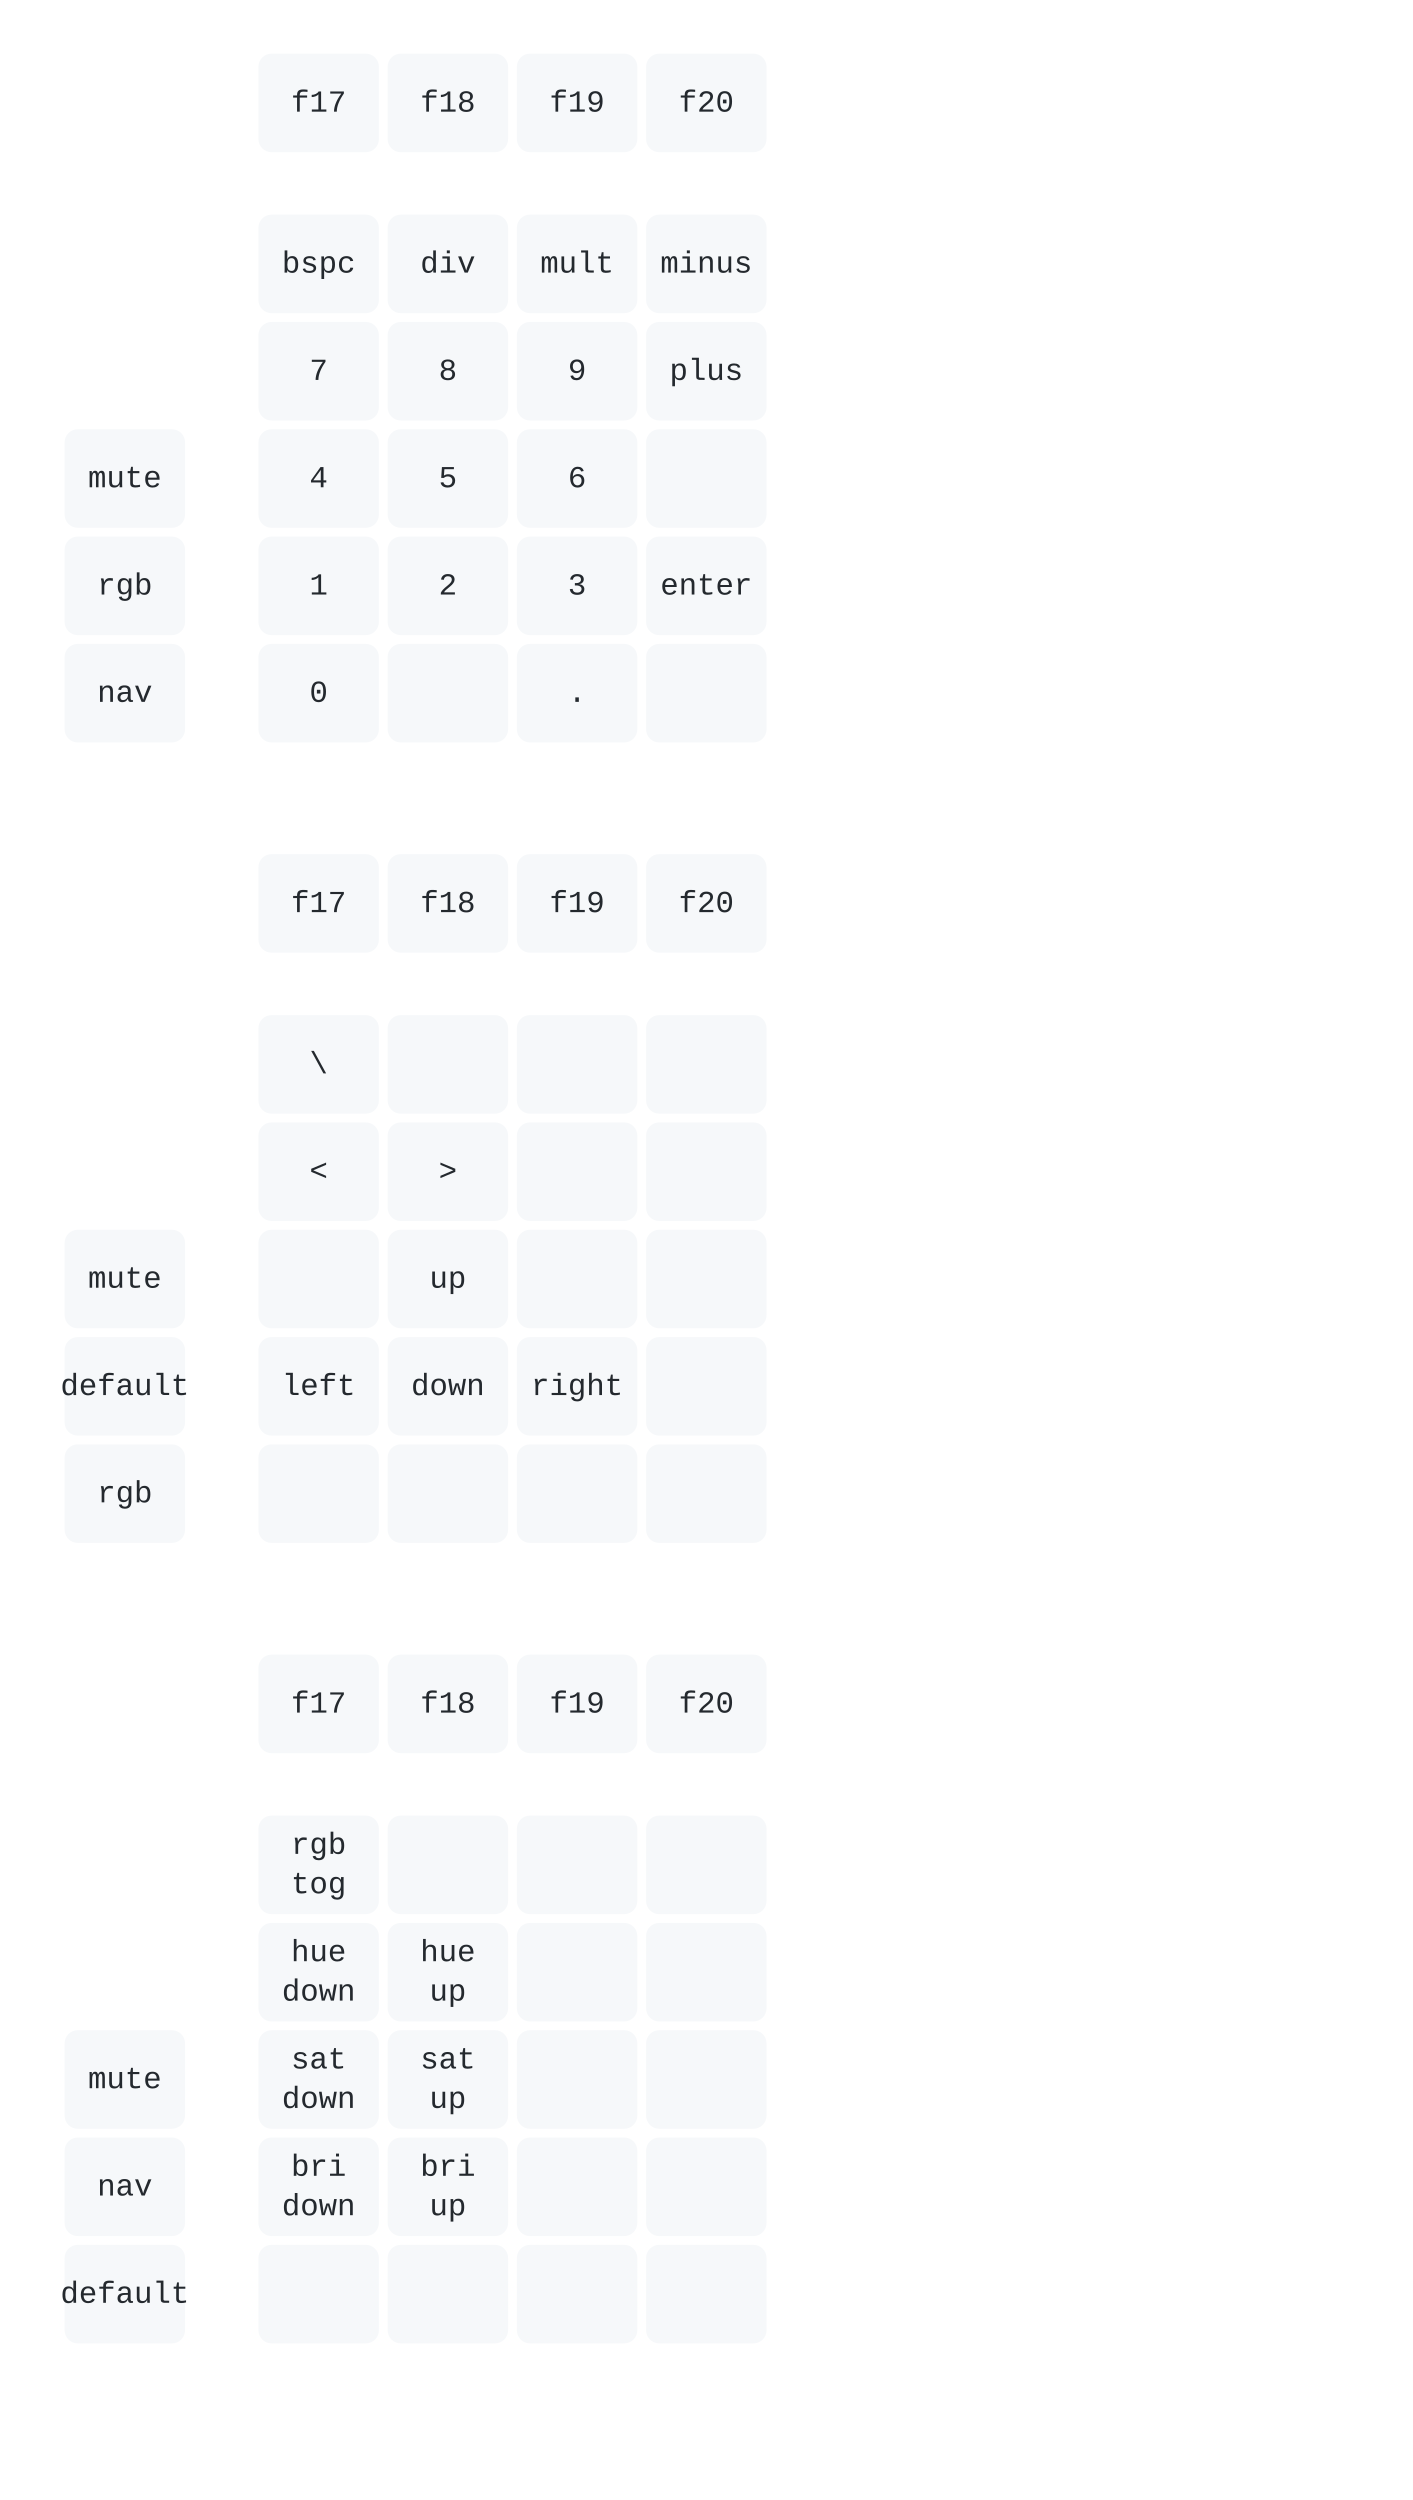
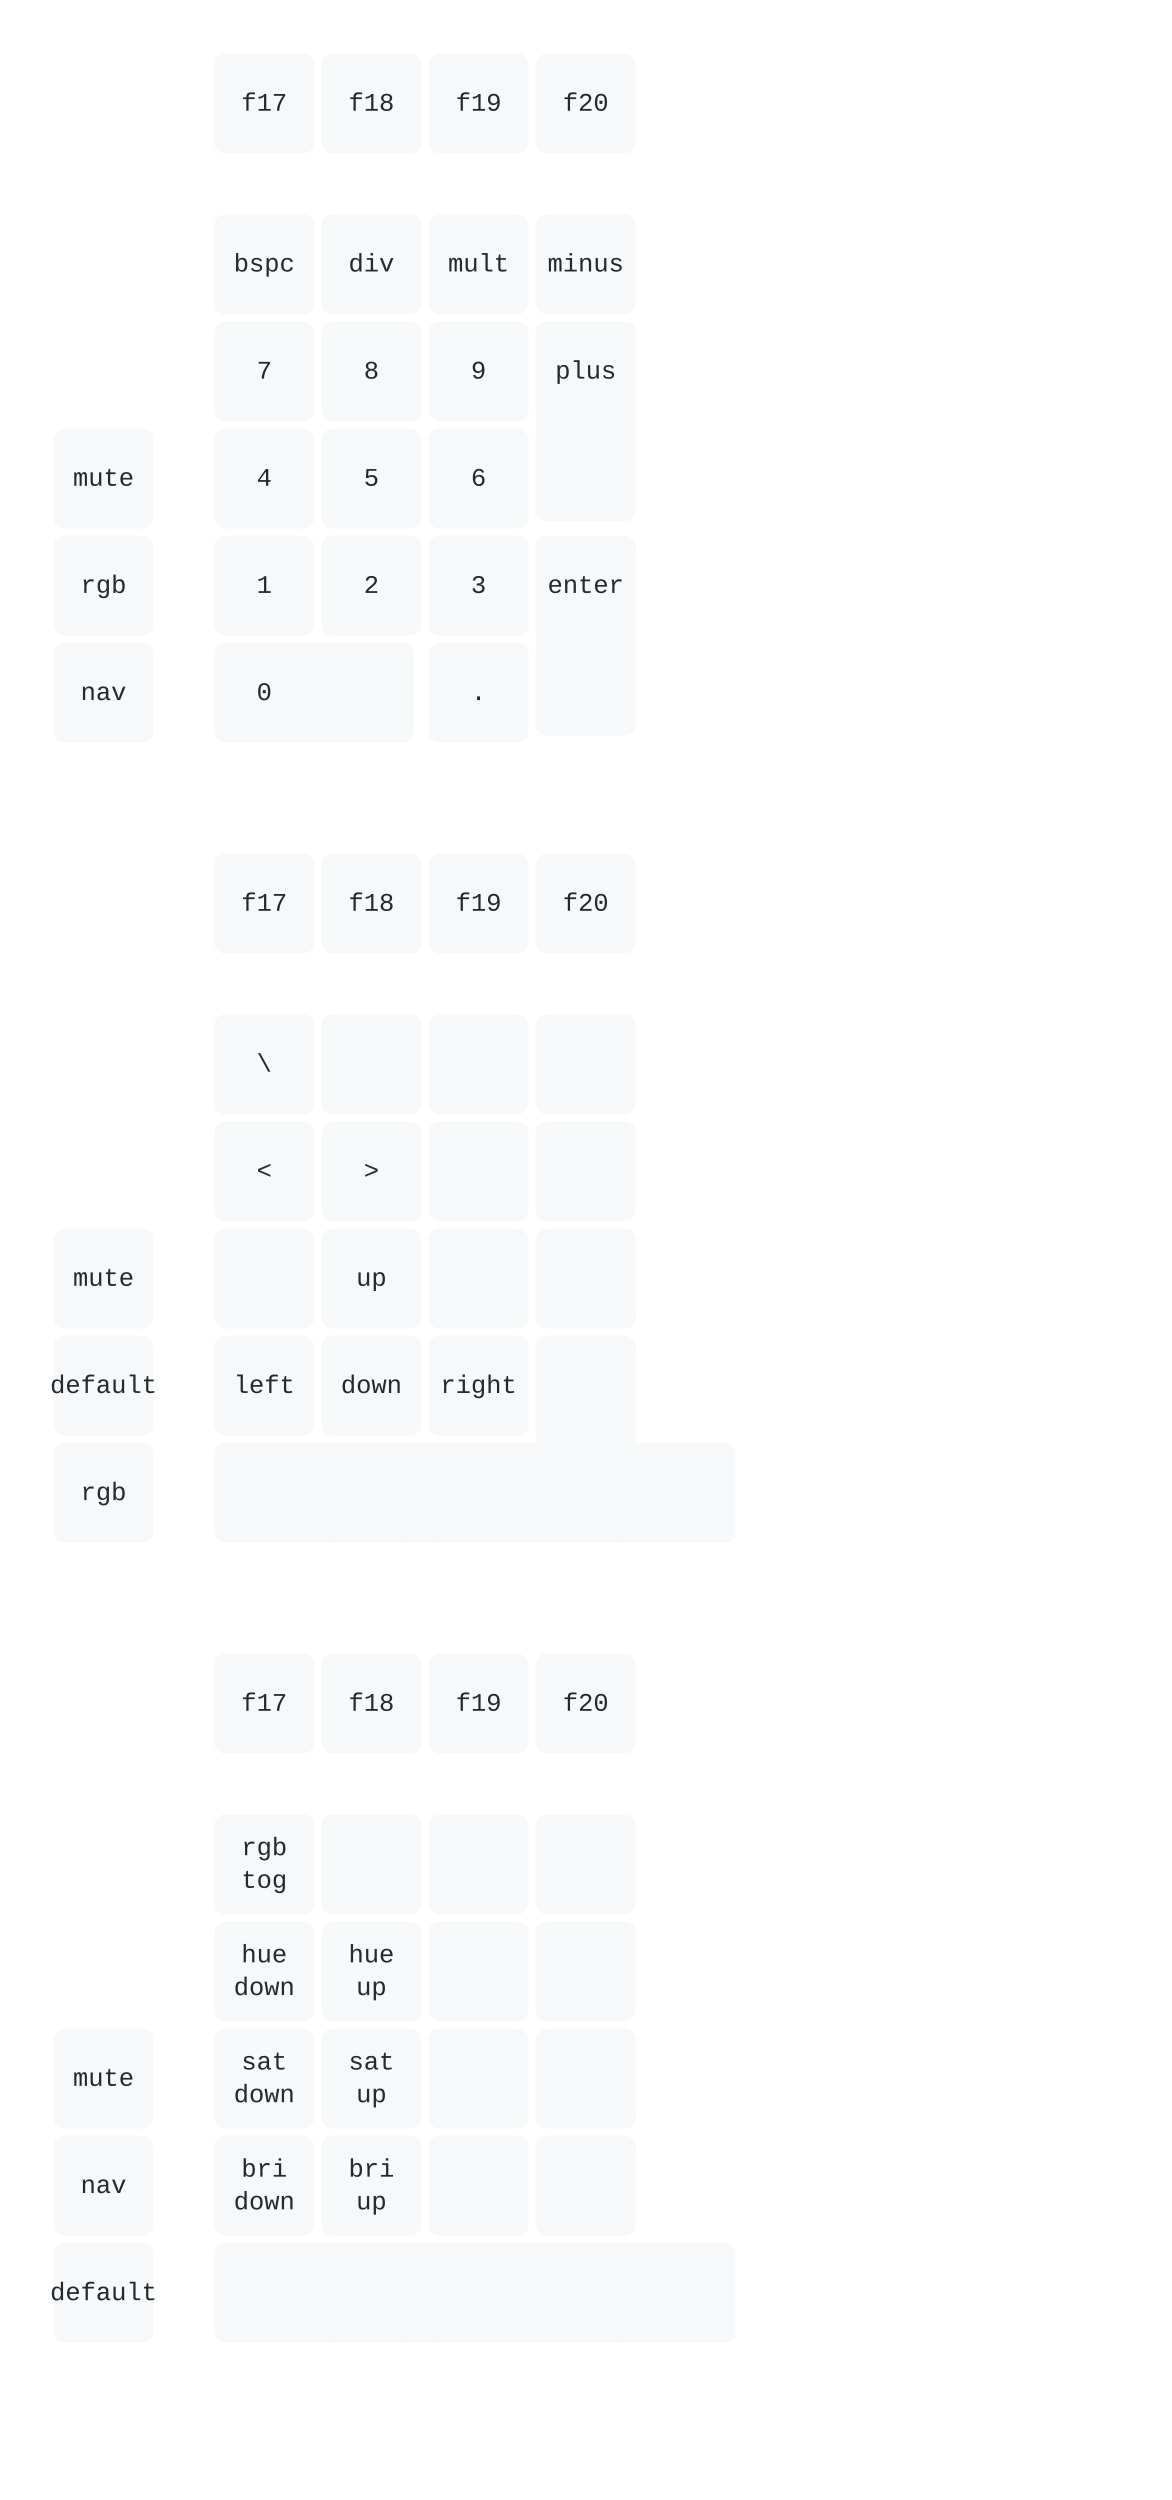
- <svg xmlns="http://www.w3.org/2000/svg" width="645.0" height="1141.5" viewBox="0 0 645.0 1141.5">
+ <svg xmlns="http://www.w3.org/2000/svg" width="645.0" height="1376.5" viewBox="0 0 645.0 1376.5">
  <style>
    svg {
        font-family: SFMono-Regular,Consolas,Liberation Mono,Menlo,monospace;
        font-size: 14px;
        font-kerning: normal;
        text-rendering: optimizeLegibility;
        fill: #24292e;
    }

    rect {
        fill: #f6f8fa;
    }

    .held {
        fill: #fdd;
    }
</style>
-   <rect rx="6" ry="6" x="29.5" y="196.0" width="55" height="45" class="" />
-   <text text-anchor="middle" dominant-baseline="middle" x="57.0" y="218.5">mute</text>
-   <rect rx="6" ry="6" x="29.5" y="245.0" width="55" height="45" class="" />
-   <text text-anchor="middle" dominant-baseline="middle" x="57.0" y="267.5">rgb</text>
-   <rect rx="6" ry="6" x="29.5" y="294.0" width="55" height="45" class="" />
-   <text text-anchor="middle" dominant-baseline="middle" x="57.0" y="316.5">nav</text>
-   <rect rx="6" ry="6" x="118.0" y="24.5" width="55" height="45" class="" />
-   <text text-anchor="middle" dominant-baseline="middle" x="145.5" y="47.0">f17</text>
-   <rect rx="6" ry="6" x="177.0" y="24.5" width="55" height="45" class="" />
-   <text text-anchor="middle" dominant-baseline="middle" x="204.5" y="47.0">f18</text>
-   <rect rx="6" ry="6" x="236.0" y="24.5" width="55" height="45" class="" />
-   <text text-anchor="middle" dominant-baseline="middle" x="263.5" y="47.0">f19</text>
-   <rect rx="6" ry="6" x="295.0" y="24.5" width="55" height="45" class="" />
-   <text text-anchor="middle" dominant-baseline="middle" x="322.5" y="47.0">f20</text>
-   <rect rx="6" ry="6" x="118.0" y="98.0" width="55" height="45" class="" />
-   <text text-anchor="middle" dominant-baseline="middle" x="145.5" y="120.5">bspc</text>
-   <rect rx="6" ry="6" x="177.0" y="98.0" width="55" height="45" class="" />
-   <text text-anchor="middle" dominant-baseline="middle" x="204.5" y="120.5">div</text>
-   <rect rx="6" ry="6" x="236.0" y="98.0" width="55" height="45" class="" />
-   <text text-anchor="middle" dominant-baseline="middle" x="263.5" y="120.5">mult</text>
-   <rect rx="6" ry="6" x="295.0" y="98.0" width="55" height="45" class="" />
-   <text text-anchor="middle" dominant-baseline="middle" x="322.5" y="120.5">minus</text>
-   <rect rx="6" ry="6" x="118.0" y="147.0" width="55" height="45" class="" />
-   <text text-anchor="middle" dominant-baseline="middle" x="145.5" y="169.5">7</text>
-   <rect rx="6" ry="6" x="177.0" y="147.0" width="55" height="45" class="" />
-   <text text-anchor="middle" dominant-baseline="middle" x="204.5" y="169.5">8</text>
-   <rect rx="6" ry="6" x="236.0" y="147.0" width="55" height="45" class="" />
-   <text text-anchor="middle" dominant-baseline="middle" x="263.5" y="169.5">9</text>
-   <rect rx="6" ry="6" x="295.0" y="147.0" width="55" height="45" class="" />
-   <text text-anchor="middle" dominant-baseline="middle" x="322.5" y="169.5">plus</text>
-   <rect rx="6" ry="6" x="118.0" y="196.0" width="55" height="45" class="" />
-   <text text-anchor="middle" dominant-baseline="middle" x="145.5" y="218.5">4</text>
-   <rect rx="6" ry="6" x="177.0" y="196.0" width="55" height="45" class="" />
-   <text text-anchor="middle" dominant-baseline="middle" x="204.5" y="218.5">5</text>
-   <rect rx="6" ry="6" x="236.0" y="196.0" width="55" height="45" class="" />
-   <text text-anchor="middle" dominant-baseline="middle" x="263.5" y="218.5">6</text>
-   <rect rx="6" ry="6" x="295.0" y="196.0" width="55" height="45" class="" />
-   <rect rx="6" ry="6" x="118.0" y="245.0" width="55" height="45" class="" />
-   <text text-anchor="middle" dominant-baseline="middle" x="145.5" y="267.5">1</text>
-   <rect rx="6" ry="6" x="177.0" y="245.0" width="55" height="45" class="" />
-   <text text-anchor="middle" dominant-baseline="middle" x="204.5" y="267.5">2</text>
-   <rect rx="6" ry="6" x="236.0" y="245.0" width="55" height="45" class="" />
-   <text text-anchor="middle" dominant-baseline="middle" x="263.5" y="267.5">3</text>
-   <rect rx="6" ry="6" x="295.0" y="245.0" width="55" height="45" class="" />
-   <text text-anchor="middle" dominant-baseline="middle" x="322.5" y="267.5">enter</text>
-   <rect rx="6" ry="6" x="118.0" y="294.0" width="55" height="45" class="" />
-   <text text-anchor="middle" dominant-baseline="middle" x="145.5" y="316.5">0</text>
-   <rect rx="6" ry="6" x="177.0" y="294.0" width="55" height="45" class="" />
-   <rect rx="6" ry="6" x="236.0" y="294.0" width="55" height="45" class="" />
-   <text text-anchor="middle" dominant-baseline="middle" x="263.5" y="316.5">.</text>
-   <rect rx="6" ry="6" x="295.0" y="294.0" width="55" height="45" class="" />
-   <rect rx="6" ry="6" x="29.5" y="561.5" width="55" height="45" class="" />
-   <text text-anchor="middle" dominant-baseline="middle" x="57.0" y="584.0">mute</text>
-   <rect rx="6" ry="6" x="29.5" y="610.5" width="55" height="45" class="" />
-   <text text-anchor="middle" dominant-baseline="middle" x="57.0" y="633.0">default</text>
-   <rect rx="6" ry="6" x="29.5" y="659.5" width="55" height="45" class="" />
-   <text text-anchor="middle" dominant-baseline="middle" x="57.0" y="682.0">rgb</text>
-   <rect rx="6" ry="6" x="118.0" y="390.0" width="55" height="45" class="" />
-   <text text-anchor="middle" dominant-baseline="middle" x="145.5" y="412.5">f17</text>
-   <rect rx="6" ry="6" x="177.0" y="390.0" width="55" height="45" class="" />
-   <text text-anchor="middle" dominant-baseline="middle" x="204.5" y="412.5">f18</text>
-   <rect rx="6" ry="6" x="236.0" y="390.0" width="55" height="45" class="" />
-   <text text-anchor="middle" dominant-baseline="middle" x="263.5" y="412.5">f19</text>
-   <rect rx="6" ry="6" x="295.0" y="390.0" width="55" height="45" class="" />
-   <text text-anchor="middle" dominant-baseline="middle" x="322.5" y="412.5">f20</text>
-   <rect rx="6" ry="6" x="118.0" y="463.5" width="55" height="45" class="" />
-   <text text-anchor="middle" dominant-baseline="middle" x="145.5" y="486.0">\</text>
-   <rect rx="6" ry="6" x="177.0" y="463.5" width="55" height="45" class="" />
-   <rect rx="6" ry="6" x="236.0" y="463.5" width="55" height="45" class="" />
-   <rect rx="6" ry="6" x="295.0" y="463.5" width="55" height="45" class="" />
-   <rect rx="6" ry="6" x="118.0" y="512.5" width="55" height="45" class="" />
-   <text text-anchor="middle" dominant-baseline="middle" x="145.5" y="535.0">&lt;</text>
-   <rect rx="6" ry="6" x="177.0" y="512.5" width="55" height="45" class="" />
-   <text text-anchor="middle" dominant-baseline="middle" x="204.5" y="535.0">&gt;</text>
-   <rect rx="6" ry="6" x="236.0" y="512.5" width="55" height="45" class="" />
-   <rect rx="6" ry="6" x="295.0" y="512.5" width="55" height="45" class="" />
-   <rect rx="6" ry="6" x="118.0" y="561.5" width="55" height="45" class="" />
-   <rect rx="6" ry="6" x="177.0" y="561.5" width="55" height="45" class="" />
-   <text text-anchor="middle" dominant-baseline="middle" x="204.5" y="584.0">up</text>
-   <rect rx="6" ry="6" x="236.0" y="561.5" width="55" height="45" class="" />
-   <rect rx="6" ry="6" x="295.0" y="561.5" width="55" height="45" class="" />
-   <rect rx="6" ry="6" x="118.0" y="610.5" width="55" height="45" class="" />
-   <text text-anchor="middle" dominant-baseline="middle" x="145.5" y="633.0">left</text>
-   <rect rx="6" ry="6" x="177.0" y="610.5" width="55" height="45" class="" />
-   <text text-anchor="middle" dominant-baseline="middle" x="204.5" y="633.0">down</text>
-   <rect rx="6" ry="6" x="236.0" y="610.5" width="55" height="45" class="" />
-   <text text-anchor="middle" dominant-baseline="middle" x="263.5" y="633.0">right</text>
-   <rect rx="6" ry="6" x="295.0" y="610.5" width="55" height="45" class="" />
-   <rect rx="6" ry="6" x="118.0" y="659.5" width="55" height="45" class="" />
-   <rect rx="6" ry="6" x="177.0" y="659.5" width="55" height="45" class="" />
-   <rect rx="6" ry="6" x="236.0" y="659.5" width="55" height="45" class="" />
-   <rect rx="6" ry="6" x="295.0" y="659.5" width="55" height="45" class="" />
-   <rect rx="6" ry="6" x="29.5" y="927.0" width="55" height="45" class="" />
-   <text text-anchor="middle" dominant-baseline="middle" x="57.0" y="949.5">mute</text>
-   <rect rx="6" ry="6" x="29.5" y="976.0" width="55" height="45" class="" />
-   <text text-anchor="middle" dominant-baseline="middle" x="57.0" y="998.5">nav</text>
-   <rect rx="6" ry="6" x="29.5" y="1025.0" width="55" height="45" class="" />
-   <text text-anchor="middle" dominant-baseline="middle" x="57.0" y="1047.5">default</text>
-   <rect rx="6" ry="6" x="118.0" y="755.5" width="55" height="45" class="" />
-   <text text-anchor="middle" dominant-baseline="middle" x="145.5" y="778.0">f17</text>
-   <rect rx="6" ry="6" x="177.0" y="755.5" width="55" height="45" class="" />
-   <text text-anchor="middle" dominant-baseline="middle" x="204.5" y="778.0">f18</text>
-   <rect rx="6" ry="6" x="236.0" y="755.5" width="55" height="45" class="" />
-   <text text-anchor="middle" dominant-baseline="middle" x="263.5" y="778.0">f19</text>
-   <rect rx="6" ry="6" x="295.0" y="755.5" width="55" height="45" class="" />
-   <text text-anchor="middle" dominant-baseline="middle" x="322.5" y="778.0">f20</text>
-   <rect rx="6" ry="6" x="118.0" y="829.0" width="55" height="45" class="" />
-   <text text-anchor="middle" dominant-baseline="middle" x="145.5" y="842.5">rgb</text>
-   <text text-anchor="middle" dominant-baseline="middle" x="145.5" y="860.5">tog</text>
-   <rect rx="6" ry="6" x="177.0" y="829.0" width="55" height="45" class="" />
-   <rect rx="6" ry="6" x="236.0" y="829.0" width="55" height="45" class="" />
-   <rect rx="6" ry="6" x="295.0" y="829.0" width="55" height="45" class="" />
-   <rect rx="6" ry="6" x="118.0" y="878.0" width="55" height="45" class="" />
-   <text text-anchor="middle" dominant-baseline="middle" x="145.5" y="891.5">hue</text>
-   <text text-anchor="middle" dominant-baseline="middle" x="145.5" y="909.5">down</text>
-   <rect rx="6" ry="6" x="177.0" y="878.0" width="55" height="45" class="" />
-   <text text-anchor="middle" dominant-baseline="middle" x="204.5" y="891.5">hue</text>
-   <text text-anchor="middle" dominant-baseline="middle" x="204.5" y="909.5">up</text>
-   <rect rx="6" ry="6" x="236.0" y="878.0" width="55" height="45" class="" />
-   <rect rx="6" ry="6" x="295.0" y="878.0" width="55" height="45" class="" />
-   <rect rx="6" ry="6" x="118.0" y="927.0" width="55" height="45" class="" />
-   <text text-anchor="middle" dominant-baseline="middle" x="145.5" y="940.5">sat</text>
-   <text text-anchor="middle" dominant-baseline="middle" x="145.5" y="958.5">down</text>
-   <rect rx="6" ry="6" x="177.0" y="927.0" width="55" height="45" class="" />
-   <text text-anchor="middle" dominant-baseline="middle" x="204.5" y="940.5">sat</text>
-   <text text-anchor="middle" dominant-baseline="middle" x="204.5" y="958.5">up</text>
-   <rect rx="6" ry="6" x="236.0" y="927.0" width="55" height="45" class="" />
-   <rect rx="6" ry="6" x="295.0" y="927.0" width="55" height="45" class="" />
-   <rect rx="6" ry="6" x="118.0" y="976.0" width="55" height="45" class="" />
-   <text text-anchor="middle" dominant-baseline="middle" x="145.5" y="989.5">bri</text>
-   <text text-anchor="middle" dominant-baseline="middle" x="145.5" y="1007.5">down</text>
-   <rect rx="6" ry="6" x="177.0" y="976.0" width="55" height="45" class="" />
-   <text text-anchor="middle" dominant-baseline="middle" x="204.5" y="989.5">bri</text>
-   <text text-anchor="middle" dominant-baseline="middle" x="204.5" y="1007.5">up</text>
-   <rect rx="6" ry="6" x="236.0" y="976.0" width="55" height="45" class="" />
-   <rect rx="6" ry="6" x="295.0" y="976.0" width="55" height="45" class="" />
-   <rect rx="6" ry="6" x="118.0" y="1025.0" width="55" height="45" class="" />
-   <rect rx="6" ry="6" x="177.0" y="1025.0" width="55" height="45" class="" />
-   <rect rx="6" ry="6" x="236.0" y="1025.0" width="55" height="45" class="" />
-   <rect rx="6" ry="6" x="295.0" y="1025.0" width="55" height="45" class="" />
+   <rect rx="6" ry="6" x="29.5" y="236.0" width="55" height="55" class="" />
+   <text text-anchor="middle" dominant-baseline="middle" x="57.0" y="263.5">mute</text>
+   <rect rx="6" ry="6" x="29.5" y="295.0" width="55" height="55" class="" />
+   <text text-anchor="middle" dominant-baseline="middle" x="57.0" y="322.5">rgb</text>
+   <rect rx="6" ry="6" x="29.5" y="354.0" width="55" height="55" class="" />
+   <text text-anchor="middle" dominant-baseline="middle" x="57.0" y="381.5">nav</text>
+   <rect rx="6" ry="6" x="118.0" y="29.5" width="55" height="55" class="" />
+   <text text-anchor="middle" dominant-baseline="middle" x="145.5" y="57.0">f17</text>
+   <rect rx="6" ry="6" x="177.0" y="29.5" width="55" height="55" class="" />
+   <text text-anchor="middle" dominant-baseline="middle" x="204.5" y="57.0">f18</text>
+   <rect rx="6" ry="6" x="236.0" y="29.5" width="55" height="55" class="" />
+   <text text-anchor="middle" dominant-baseline="middle" x="263.5" y="57.0">f19</text>
+   <rect rx="6" ry="6" x="295.0" y="29.5" width="55" height="55" class="" />
+   <text text-anchor="middle" dominant-baseline="middle" x="322.5" y="57.0">f20</text>
+   <rect rx="6" ry="6" x="118.0" y="118.0" width="55" height="55" class="" />
+   <text text-anchor="middle" dominant-baseline="middle" x="145.5" y="145.5">bspc</text>
+   <rect rx="6" ry="6" x="177.0" y="118.0" width="55" height="55" class="" />
+   <text text-anchor="middle" dominant-baseline="middle" x="204.5" y="145.5">div</text>
+   <rect rx="6" ry="6" x="236.0" y="118.0" width="55" height="55" class="" />
+   <text text-anchor="middle" dominant-baseline="middle" x="263.5" y="145.5">mult</text>
+   <rect rx="6" ry="6" x="295.0" y="118.0" width="55" height="55" class="" />
+   <text text-anchor="middle" dominant-baseline="middle" x="322.5" y="145.5">minus</text>
+   <rect rx="6" ry="6" x="118.0" y="177.0" width="55" height="55" class="" />
+   <text text-anchor="middle" dominant-baseline="middle" x="145.5" y="204.5">7</text>
+   <rect rx="6" ry="6" x="177.0" y="177.0" width="55" height="55" class="" />
+   <text text-anchor="middle" dominant-baseline="middle" x="204.5" y="204.5">8</text>
+   <rect rx="6" ry="6" x="236.0" y="177.0" width="55" height="55" class="" />
+   <text text-anchor="middle" dominant-baseline="middle" x="263.5" y="204.5">9</text>
+   <rect rx="6" ry="6" x="295.0" y="177.0" width="55" height="110" class="" />
+   <text text-anchor="middle" dominant-baseline="middle" x="322.5" y="204.5">plus</text>
+   <rect rx="6" ry="6" x="118.0" y="236.0" width="55" height="55" class="" />
+   <text text-anchor="middle" dominant-baseline="middle" x="145.5" y="263.5">4</text>
+   <rect rx="6" ry="6" x="177.0" y="236.0" width="55" height="55" class="" />
+   <text text-anchor="middle" dominant-baseline="middle" x="204.5" y="263.5">5</text>
+   <rect rx="6" ry="6" x="236.0" y="236.0" width="55" height="55" class="" />
+   <text text-anchor="middle" dominant-baseline="middle" x="263.5" y="263.5">6</text>
+   <rect rx="6" ry="6" x="295.0" y="236.0" width="0" height="0" class="" />
+   <rect rx="6" ry="6" x="118.0" y="295.0" width="55" height="55" class="" />
+   <text text-anchor="middle" dominant-baseline="middle" x="145.5" y="322.5">1</text>
+   <rect rx="6" ry="6" x="177.0" y="295.0" width="55" height="55" class="" />
+   <text text-anchor="middle" dominant-baseline="middle" x="204.5" y="322.5">2</text>
+   <rect rx="6" ry="6" x="236.0" y="295.0" width="55" height="55" class="" />
+   <text text-anchor="middle" dominant-baseline="middle" x="263.5" y="322.5">3</text>
+   <rect rx="6" ry="6" x="295.0" y="295.0" width="55" height="110" class="" />
+   <text text-anchor="middle" dominant-baseline="middle" x="322.5" y="322.5">enter</text>
+   <rect rx="6" ry="6" x="118.0" y="354.0" width="110" height="55" class="" />
+   <text text-anchor="middle" dominant-baseline="middle" x="145.5" y="381.5">0</text>
+   <rect rx="6" ry="6" x="177.0" y="354.0" width="0" height="0" class="" />
+   <rect rx="6" ry="6" x="236.0" y="354.0" width="55" height="55" class="" />
+   <text text-anchor="middle" dominant-baseline="middle" x="263.5" y="381.5">.</text>
+   <rect rx="6" ry="6" x="295.0" y="354.0" width="0" height="0" class="" />
+   <rect rx="6" ry="6" x="29.5" y="676.5" width="55" height="55" class="" />
+   <text text-anchor="middle" dominant-baseline="middle" x="57.0" y="704.0">mute</text>
+   <rect rx="6" ry="6" x="29.5" y="735.5" width="55" height="55" class="" />
+   <text text-anchor="middle" dominant-baseline="middle" x="57.0" y="763.0">default</text>
+   <rect rx="6" ry="6" x="29.5" y="794.5" width="55" height="55" class="" />
+   <text text-anchor="middle" dominant-baseline="middle" x="57.0" y="822.0">rgb</text>
+   <rect rx="6" ry="6" x="118.0" y="470.0" width="55" height="55" class="" />
+   <text text-anchor="middle" dominant-baseline="middle" x="145.5" y="497.5">f17</text>
+   <rect rx="6" ry="6" x="177.0" y="470.0" width="55" height="55" class="" />
+   <text text-anchor="middle" dominant-baseline="middle" x="204.5" y="497.5">f18</text>
+   <rect rx="6" ry="6" x="236.0" y="470.0" width="55" height="55" class="" />
+   <text text-anchor="middle" dominant-baseline="middle" x="263.5" y="497.5">f19</text>
+   <rect rx="6" ry="6" x="295.0" y="470.0" width="55" height="55" class="" />
+   <text text-anchor="middle" dominant-baseline="middle" x="322.5" y="497.5">f20</text>
+   <rect rx="6" ry="6" x="118.0" y="558.5" width="55" height="55" class="" />
+   <text text-anchor="middle" dominant-baseline="middle" x="145.5" y="586.0">\</text>
+   <rect rx="6" ry="6" x="177.0" y="558.5" width="55" height="55" class="" />
+   <rect rx="6" ry="6" x="236.0" y="558.5" width="55" height="55" class="" />
+   <rect rx="6" ry="6" x="295.0" y="558.5" width="55" height="55" class="" />
+   <rect rx="6" ry="6" x="118.0" y="617.5" width="55" height="55" class="" />
+   <text text-anchor="middle" dominant-baseline="middle" x="145.5" y="645.0">&lt;</text>
+   <rect rx="6" ry="6" x="177.0" y="617.5" width="55" height="55" class="" />
+   <text text-anchor="middle" dominant-baseline="middle" x="204.5" y="645.0">&gt;</text>
+   <rect rx="6" ry="6" x="236.0" y="617.5" width="55" height="55" class="" />
+   <rect rx="6" ry="6" x="295.0" y="617.5" width="55" height="55" class="" />
+   <rect rx="6" ry="6" x="118.0" y="676.5" width="55" height="55" class="" />
+   <rect rx="6" ry="6" x="177.0" y="676.5" width="55" height="55" class="" />
+   <text text-anchor="middle" dominant-baseline="middle" x="204.5" y="704.0">up</text>
+   <rect rx="6" ry="6" x="236.0" y="676.5" width="55" height="55" class="" />
+   <rect rx="6" ry="6" x="295.0" y="676.5" width="55" height="55" class="" />
+   <rect rx="6" ry="6" x="118.0" y="735.5" width="55" height="55" class="" />
+   <text text-anchor="middle" dominant-baseline="middle" x="145.5" y="763.0">left</text>
+   <rect rx="6" ry="6" x="177.0" y="735.5" width="55" height="55" class="" />
+   <text text-anchor="middle" dominant-baseline="middle" x="204.5" y="763.0">down</text>
+   <rect rx="6" ry="6" x="236.0" y="735.5" width="55" height="55" class="" />
+   <text text-anchor="middle" dominant-baseline="middle" x="263.5" y="763.0">right</text>
+   <rect rx="6" ry="6" x="295.0" y="735.5" width="55" height="110" class="" />
+   <rect rx="6" ry="6" x="118.0" y="794.5" width="110" height="55" class="" />
+   <rect rx="6" ry="6" x="177.0" y="794.5" width="110" height="55" class="" />
+   <rect rx="6" ry="6" x="236.0" y="794.5" width="110" height="55" class="" />
+   <rect rx="6" ry="6" x="295.0" y="794.5" width="110" height="55" class="" />
+   <rect rx="6" ry="6" x="29.5" y="1117.0" width="55" height="55" class="" />
+   <text text-anchor="middle" dominant-baseline="middle" x="57.0" y="1144.5">mute</text>
+   <rect rx="6" ry="6" x="29.5" y="1176.0" width="55" height="55" class="" />
+   <text text-anchor="middle" dominant-baseline="middle" x="57.0" y="1203.5">nav</text>
+   <rect rx="6" ry="6" x="29.5" y="1235.0" width="55" height="55" class="" />
+   <text text-anchor="middle" dominant-baseline="middle" x="57.0" y="1262.5">default</text>
+   <rect rx="6" ry="6" x="118.0" y="910.5" width="55" height="55" class="" />
+   <text text-anchor="middle" dominant-baseline="middle" x="145.5" y="938.0">f17</text>
+   <rect rx="6" ry="6" x="177.0" y="910.5" width="55" height="55" class="" />
+   <text text-anchor="middle" dominant-baseline="middle" x="204.5" y="938.0">f18</text>
+   <rect rx="6" ry="6" x="236.0" y="910.5" width="55" height="55" class="" />
+   <text text-anchor="middle" dominant-baseline="middle" x="263.5" y="938.0">f19</text>
+   <rect rx="6" ry="6" x="295.0" y="910.5" width="55" height="55" class="" />
+   <text text-anchor="middle" dominant-baseline="middle" x="322.5" y="938.0">f20</text>
+   <rect rx="6" ry="6" x="118.0" y="999.0" width="55" height="55" class="" />
+   <text text-anchor="middle" dominant-baseline="middle" x="145.5" y="1017.5">rgb</text>
+   <text text-anchor="middle" dominant-baseline="middle" x="145.5" y="1035.5">tog</text>
+   <rect rx="6" ry="6" x="177.0" y="999.0" width="55" height="55" class="" />
+   <rect rx="6" ry="6" x="236.0" y="999.0" width="55" height="55" class="" />
+   <rect rx="6" ry="6" x="295.0" y="999.0" width="55" height="55" class="" />
+   <rect rx="6" ry="6" x="118.0" y="1058.0" width="55" height="55" class="" />
+   <text text-anchor="middle" dominant-baseline="middle" x="145.5" y="1076.5">hue</text>
+   <text text-anchor="middle" dominant-baseline="middle" x="145.5" y="1094.5">down</text>
+   <rect rx="6" ry="6" x="177.0" y="1058.0" width="55" height="55" class="" />
+   <text text-anchor="middle" dominant-baseline="middle" x="204.5" y="1076.5">hue</text>
+   <text text-anchor="middle" dominant-baseline="middle" x="204.5" y="1094.5">up</text>
+   <rect rx="6" ry="6" x="236.0" y="1058.0" width="55" height="55" class="" />
+   <rect rx="6" ry="6" x="295.0" y="1058.0" width="55" height="55" class="" />
+   <rect rx="6" ry="6" x="118.0" y="1117.0" width="55" height="55" class="" />
+   <text text-anchor="middle" dominant-baseline="middle" x="145.5" y="1135.5">sat</text>
+   <text text-anchor="middle" dominant-baseline="middle" x="145.5" y="1153.5">down</text>
+   <rect rx="6" ry="6" x="177.0" y="1117.0" width="55" height="55" class="" />
+   <text text-anchor="middle" dominant-baseline="middle" x="204.5" y="1135.5">sat</text>
+   <text text-anchor="middle" dominant-baseline="middle" x="204.5" y="1153.5">up</text>
+   <rect rx="6" ry="6" x="236.0" y="1117.0" width="55" height="55" class="" />
+   <rect rx="6" ry="6" x="295.0" y="1117.0" width="55" height="55" class="" />
+   <rect rx="6" ry="6" x="118.0" y="1176.0" width="55" height="55" class="" />
+   <text text-anchor="middle" dominant-baseline="middle" x="145.5" y="1194.5">bri</text>
+   <text text-anchor="middle" dominant-baseline="middle" x="145.5" y="1212.5">down</text>
+   <rect rx="6" ry="6" x="177.0" y="1176.0" width="55" height="55" class="" />
+   <text text-anchor="middle" dominant-baseline="middle" x="204.5" y="1194.5">bri</text>
+   <text text-anchor="middle" dominant-baseline="middle" x="204.5" y="1212.5">up</text>
+   <rect rx="6" ry="6" x="236.0" y="1176.0" width="55" height="55" class="" />
+   <rect rx="6" ry="6" x="295.0" y="1176.0" width="55" height="55" class="" />
+   <rect rx="6" ry="6" x="118.0" y="1235.0" width="110" height="55" class="" />
+   <rect rx="6" ry="6" x="177.0" y="1235.0" width="110" height="55" class="" />
+   <rect rx="6" ry="6" x="236.0" y="1235.0" width="110" height="55" class="" />
+   <rect rx="6" ry="6" x="295.0" y="1235.0" width="110" height="55" class="" />
</svg>
